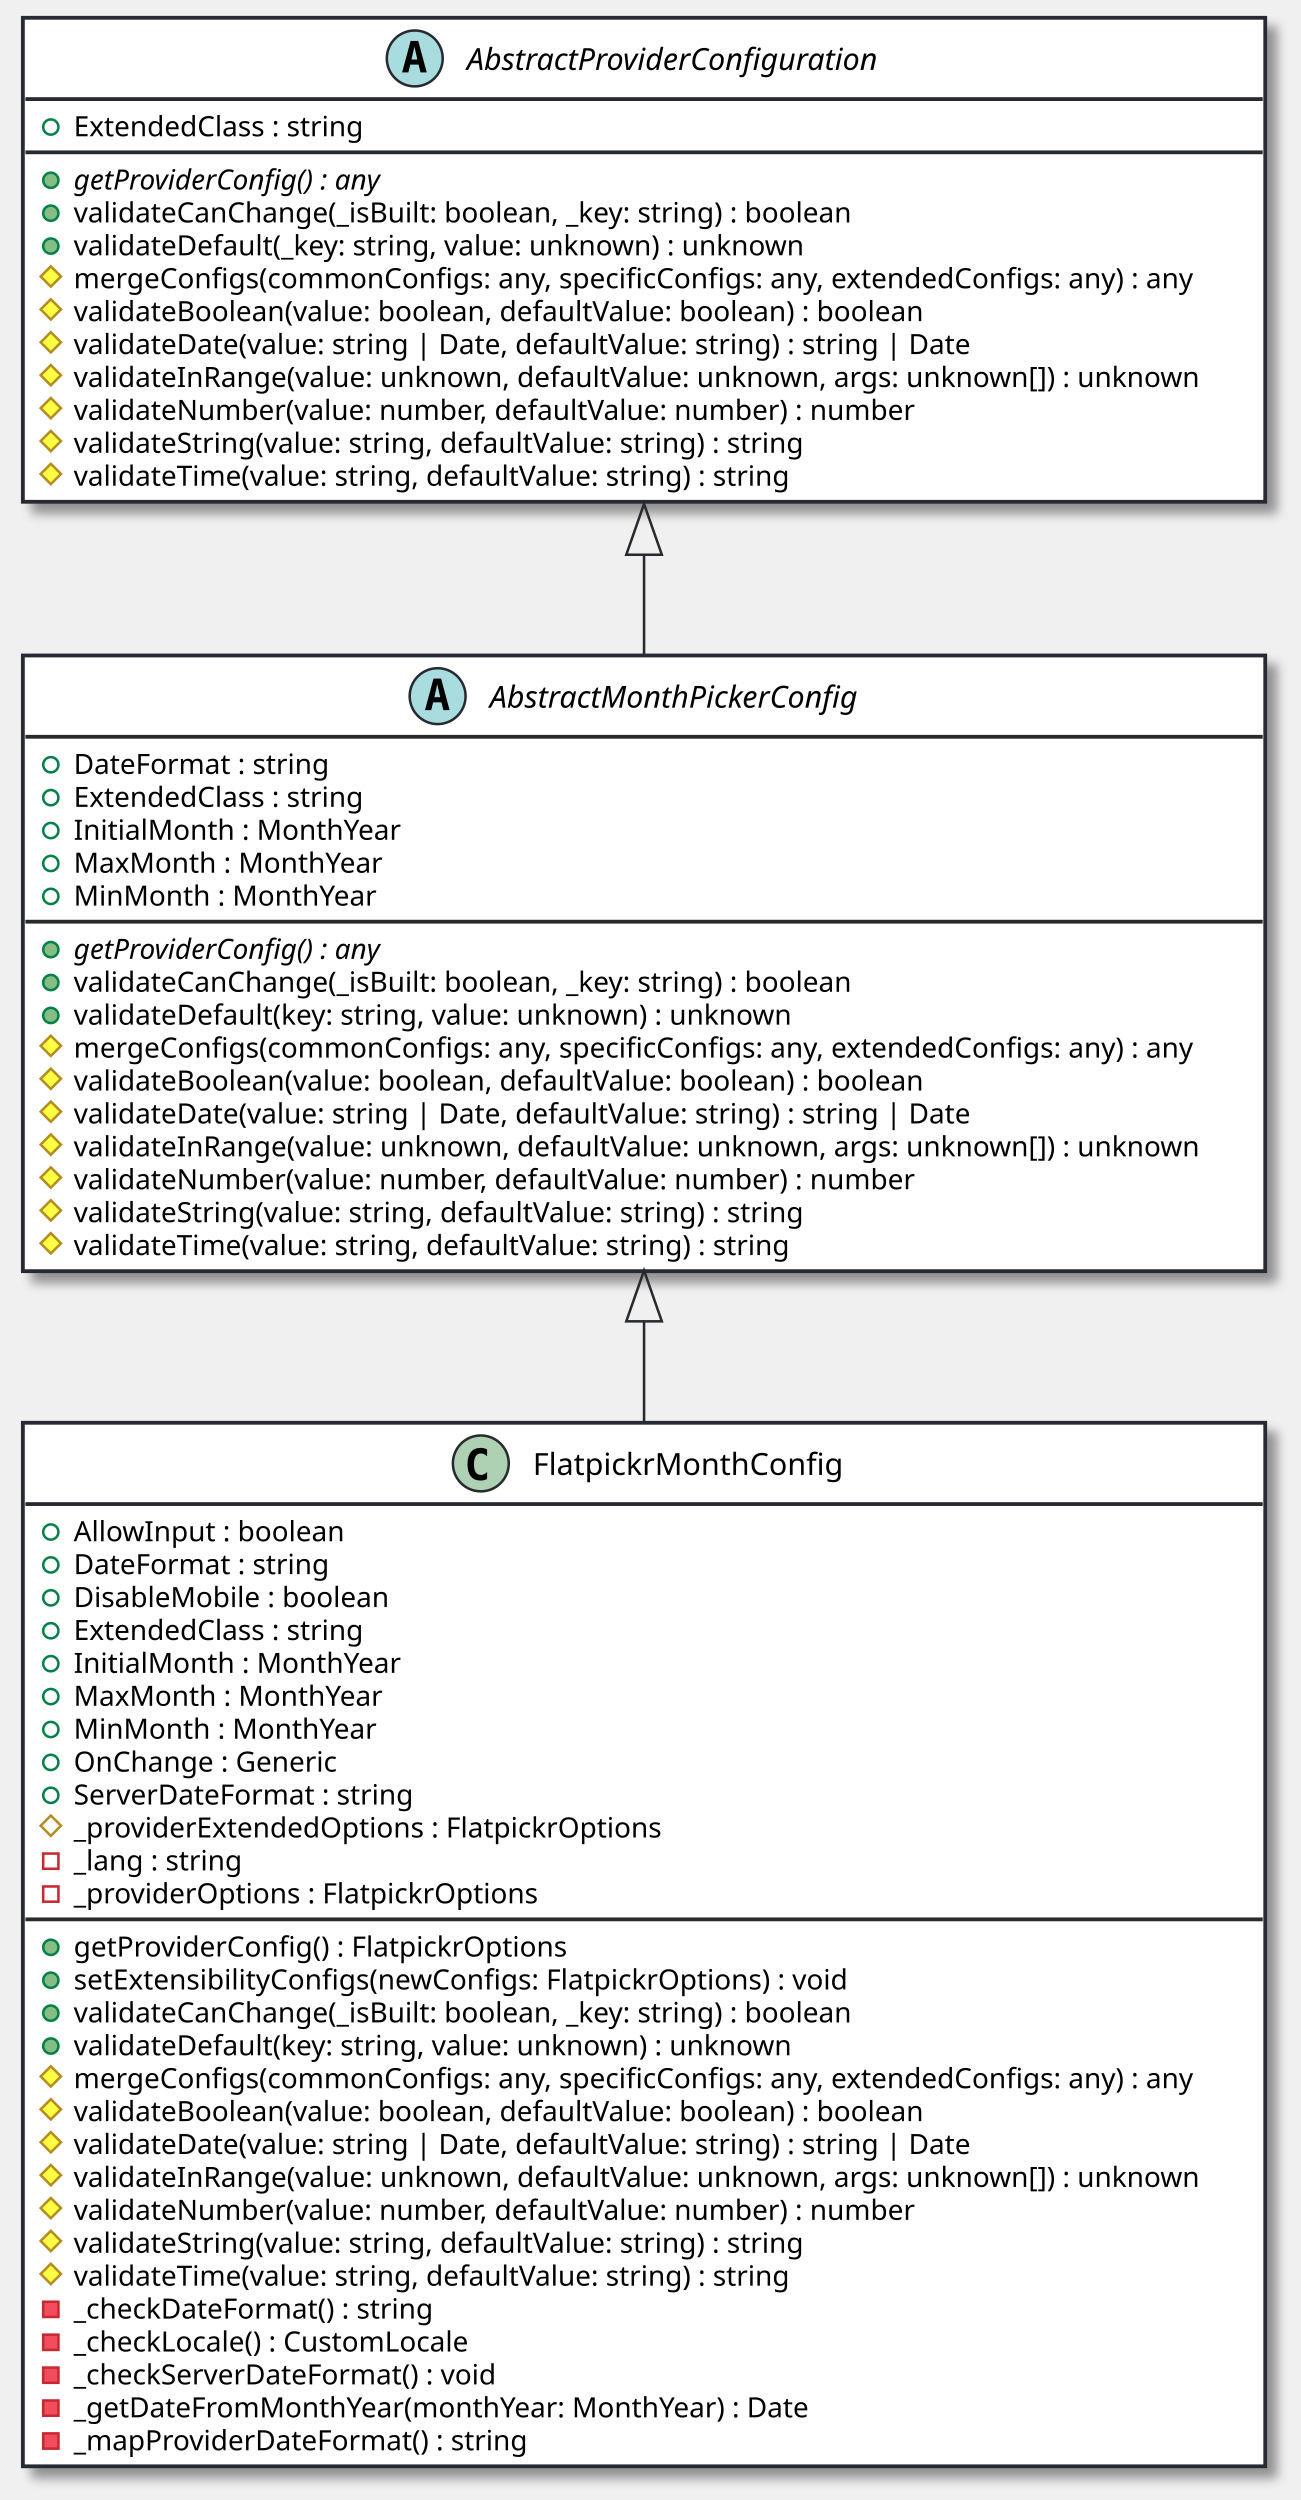
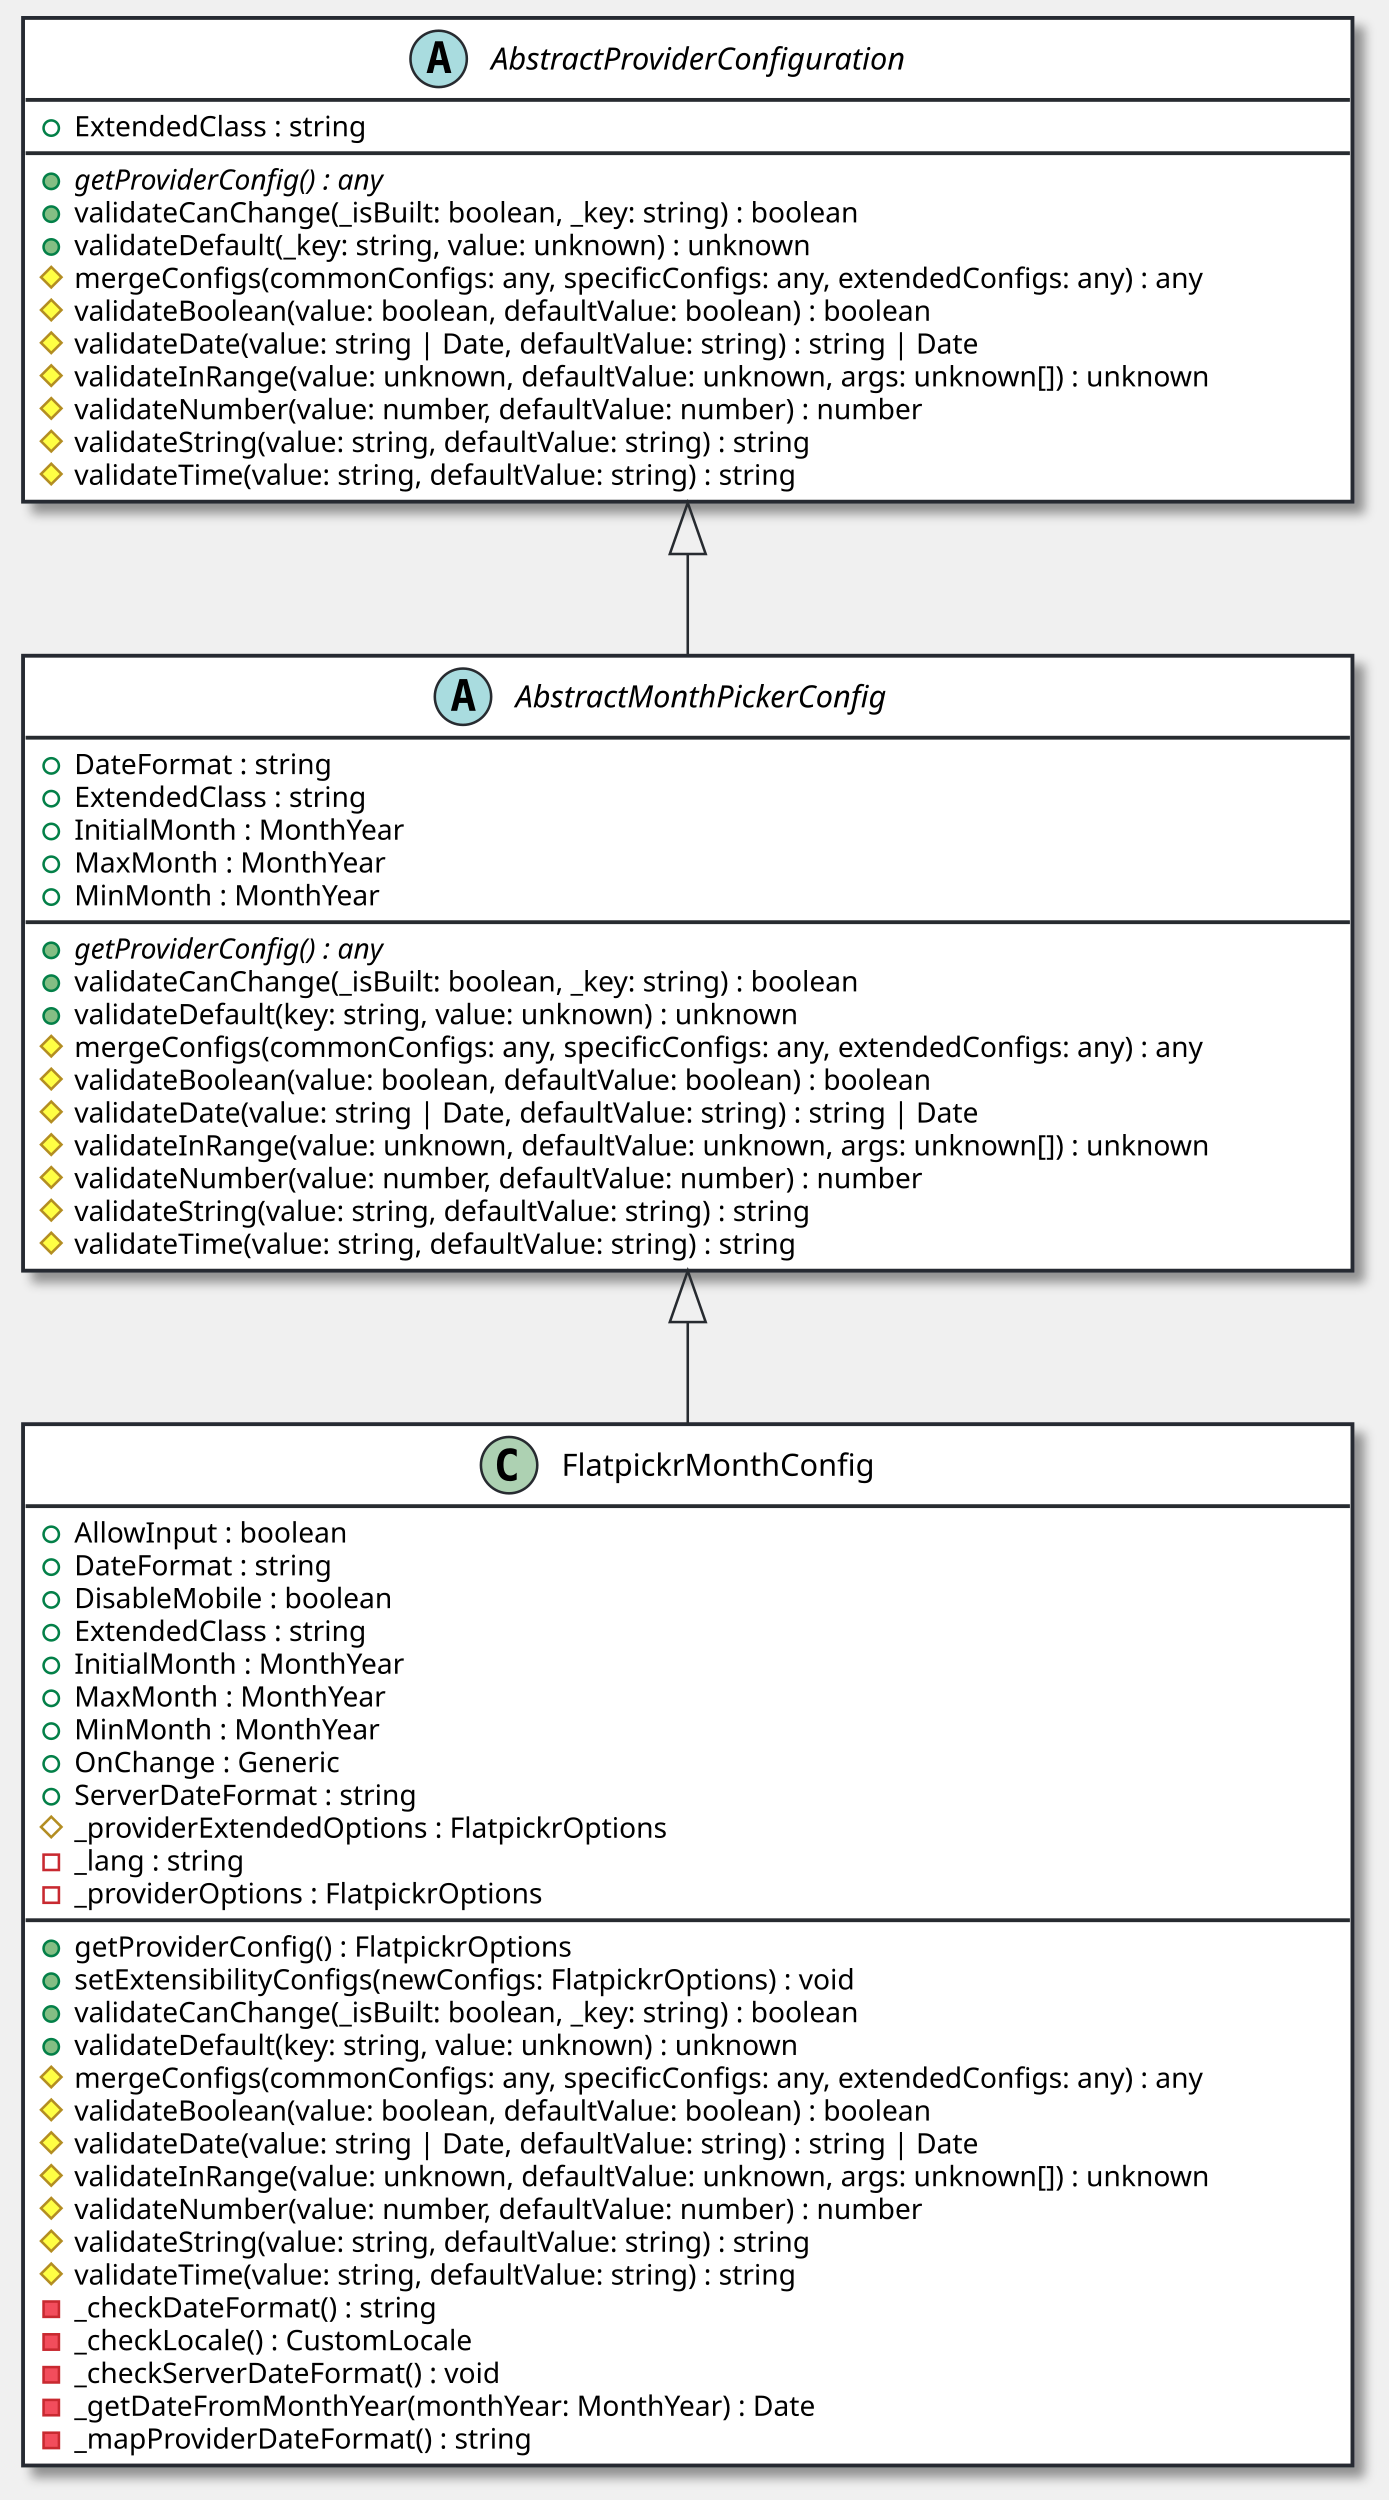
- <svg xmlns="http://www.w3.org/2000/svg" contentScriptType="application/ecmascript" contentStyleType="text/css" height="984px" preserveAspectRatio="none" style="width:512px;height:984px;background:#CED4DA;" version="1.1" viewBox="0 0 512 984" width="512px" zoomAndPan="magnify">
+ <svg xmlns="http://www.w3.org/2000/svg" contentScriptType="application/ecmascript" contentStyleType="text/css" height="976px" preserveAspectRatio="none" style="width:542px;height:976px;background:#CED4DA;" version="1.1" viewBox="0 0 542 976" width="542px" zoomAndPan="magnify">
  <defs>
    <filter height="300%" id="fzekk11wqrxxr" width="300%" x="-1" y="-1">
      <feGaussianBlur result="blurOut" stdDeviation="2.0" />
      <feColorMatrix in="blurOut" result="blurOut2" type="matrix" values="0 0 0 0 0 0 0 0 0 0 0 0 0 0 0 0 0 0 .4 0" />
      <feOffset dx="4.0" dy="4.0" in="blurOut2" result="blurOut3" />
      <feBlend in="SourceGraphic" in2="blurOut3" mode="normal" />
    </filter>
  </defs>
  <g>
-     <rect codeLine="7" fill="#FFFFFF" filter="url(#fzekk11wqrxxr)" height="242.326" id="AbstractMonthPickerConfig" style="stroke:#272B30;stroke-width:1.5;" width="489" x="9" y="258" />
-     <ellipse cx="172.25" cy="274" fill="#A9DCDF" rx="11" ry="11" style="stroke:#272B30;stroke-width:1.0;" />
-     <path d="M172.113,269.348 L170.959,274.42 L173.275,274.42 Z M170.619,267.107 L173.616,267.107 L176.961,279.5 L174.512,279.5 L173.749,276.437 L170.47,276.437 L169.723,279.5 L167.274,279.5 Z " fill="#000000" />
-     <text fill="#000000" font-family="sans-serif" font-size="12" font-style="italic" lengthAdjust="spacing" textLength="154" x="192.75" y="278.535">AbstractMonthPickerConfig</text>
-     <line style="stroke:#272B30;stroke-width:1.5;" x1="10" x2="497" y1="290" y2="290" />
-     <ellipse cx="20" cy="301" rx="3" ry="3" style="stroke:#038048;stroke-width:1.0;fill:none;" />
-     <text fill="#000000" font-family="sans-serif" font-size="11" lengthAdjust="spacing" textLength="103" x="29" y="304.635">DateFormat : string</text>
-     <ellipse cx="20" cy="313.955" rx="3" ry="3" style="stroke:#038048;stroke-width:1.0;fill:none;" />
-     <text fill="#000000" font-family="sans-serif" font-size="11" lengthAdjust="spacing" textLength="120" x="29" y="317.59">ExtendedClass : string</text>
-     <ellipse cx="20" cy="326.91" rx="3" ry="3" style="stroke:#038048;stroke-width:1.0;fill:none;" />
-     <text fill="#000000" font-family="sans-serif" font-size="11" lengthAdjust="spacing" textLength="130" x="29" y="330.545">InitialMonth : MonthYear</text>
-     <ellipse cx="20" cy="339.865" rx="3" ry="3" style="stroke:#038048;stroke-width:1.0;fill:none;" />
-     <text fill="#000000" font-family="sans-serif" font-size="11" lengthAdjust="spacing" textLength="123" x="29" y="343.5">MaxMonth : MonthYear</text>
-     <ellipse cx="20" cy="352.82" rx="3" ry="3" style="stroke:#038048;stroke-width:1.0;fill:none;" />
-     <text fill="#000000" font-family="sans-serif" font-size="11" lengthAdjust="spacing" textLength="120" x="29" y="356.455">MinMonth : MonthYear</text>
-     <line style="stroke:#272B30;stroke-width:1.5;" x1="10" x2="497" y1="362.775" y2="362.775" />
-     <ellipse cx="20" cy="373.775" fill="#84BE84" rx="3" ry="3" style="stroke:#038048;stroke-width:1.0;" />
-     <text fill="#000000" font-family="sans-serif" font-size="11" font-style="italic" lengthAdjust="spacing" textLength="134" x="29" y="377.41">getProviderConfig() : any</text>
-     <ellipse cx="20" cy="386.731" fill="#84BE84" rx="3" ry="3" style="stroke:#038048;stroke-width:1.0;" />
-     <text fill="#000000" font-family="sans-serif" font-size="11" lengthAdjust="spacing" textLength="318" x="29" y="390.365">validateCanChange(_isBuilt: boolean, _key: string) : boolean</text>
-     <ellipse cx="20" cy="399.685" fill="#84BE84" rx="3" ry="3" style="stroke:#038048;stroke-width:1.0;" />
-     <text fill="#000000" font-family="sans-serif" font-size="11" lengthAdjust="spacing" textLength="290" x="29" y="403.32">validateDefault(key: string, value: unknown) : unknown</text>
-     <polygon fill="#FFFF44" points="20,407.641,24,411.641,20,415.641,16,411.641" style="stroke:#B38D22;stroke-width:1.0;" />
-     <text fill="#000000" font-family="sans-serif" font-size="11" lengthAdjust="spacing" textLength="463" x="29" y="416.275">mergeConfigs(commonConfigs: any, specificConfigs: any, extendedConfigs: any) : any</text>
-     <polygon fill="#FFFF44" points="20,420.596,24,424.596,20,428.596,16,424.596" style="stroke:#B38D22;stroke-width:1.0;" />
-     <text fill="#000000" font-family="sans-serif" font-size="11" lengthAdjust="spacing" textLength="341" x="29" y="429.231">validateBoolean(value: boolean, defaultValue: boolean) : boolean</text>
-     <polygon fill="#FFFF44" points="20,433.551,24,437.551,20,441.551,16,437.551" style="stroke:#B38D22;stroke-width:1.0;" />
-     <text fill="#000000" font-family="sans-serif" font-size="11" lengthAdjust="spacing" textLength="358" x="29" y="442.185">validateDate(value: string | Date, defaultValue: string) : string | Date</text>
-     <polygon fill="#FFFF44" points="20,446.506,24,450.506,20,454.506,16,450.506" style="stroke:#B38D22;stroke-width:1.0;" />
-     <text fill="#000000" font-family="sans-serif" font-size="11" lengthAdjust="spacing" textLength="453" x="29" y="455.141">validateInRange(value: unknown, defaultValue: unknown, args: unknown[]) : unknown</text>
-     <polygon fill="#FFFF44" points="20,459.461,24,463.461,20,467.461,16,463.461" style="stroke:#B38D22;stroke-width:1.0;" />
-     <text fill="#000000" font-family="sans-serif" font-size="11" lengthAdjust="spacing" textLength="339" x="29" y="468.096">validateNumber(value: number, defaultValue: number) : number</text>
-     <polygon fill="#FFFF44" points="20,472.416,24,476.416,20,480.416,16,476.416" style="stroke:#B38D22;stroke-width:1.0;" />
-     <text fill="#000000" font-family="sans-serif" font-size="11" lengthAdjust="spacing" textLength="298" x="29" y="481.051">validateString(value: string, defaultValue: string) : string</text>
-     <polygon fill="#FFFF44" points="20,485.371,24,489.371,20,493.371,16,489.371" style="stroke:#B38D22;stroke-width:1.0;" />
-     <text fill="#000000" font-family="sans-serif" font-size="11" lengthAdjust="spacing" textLength="292" x="29" y="494.006">validateTime(value: string, defaultValue: string) : string</text>
-     <rect codeLine="24" fill="#FFFFFF" filter="url(#fzekk11wqrxxr)" height="190.506" id="AbstractProviderConfiguration" style="stroke:#272B30;stroke-width:1.5;" width="489" x="9" y="7" />
-     <ellipse cx="163.25" cy="23" fill="#A9DCDF" rx="11" ry="11" style="stroke:#272B30;stroke-width:1.0;" />
-     <path d="M163.113,18.348 L161.959,23.42 L164.275,23.42 Z M161.619,16.107 L164.616,16.107 L167.961,28.5 L165.512,28.5 L164.749,25.437 L161.47,25.437 L160.723,28.5 L158.274,28.5 Z " fill="#000000" />
-     <text fill="#000000" font-family="sans-serif" font-size="12" font-style="italic" lengthAdjust="spacing" textLength="172" x="183.75" y="27.535">AbstractProviderConfiguration</text>
-     <line style="stroke:#272B30;stroke-width:1.5;" x1="10" x2="497" y1="39" y2="39" />
+     <rect codeLine="7" fill="#FFFFFF" filter="url(#fzekk11wqrxxr)" height="240.07" id="AbstractMonthPickerConfig" style="stroke:#272B30;stroke-width:1.5;" width="519" x="9" y="256" />
+     <ellipse cx="180.75" cy="272" fill="#A9DCDF" rx="11" ry="11" style="stroke:#272B30;stroke-width:1.0;" />
+     <path d="M180.859,267.344 L179.703,272.422 L182.031,272.422 L180.859,267.344 Z M179.375,265.109 L182.359,265.109 L185.719,277.5 L183.266,277.5 L182.5,274.438 L179.219,274.438 L178.469,277.5 L176.031,277.5 L179.375,265.109 Z " fill="#000000" />
+     <text fill="#000000" font-family="sans-serif" font-size="12" font-style="italic" lengthAdjust="spacing" textLength="167" x="201.25" y="276.154">AbstractMonthPickerConfig</text>
+     <line style="stroke:#272B30;stroke-width:1.5;" x1="10" x2="527" y1="288" y2="288" />
+     <ellipse cx="20" cy="299" rx="3" ry="3" style="stroke:#038048;stroke-width:1.0;fill:none;" />
+     <text fill="#000000" font-family="sans-serif" font-size="11" lengthAdjust="spacing" textLength="111" x="29" y="302.21">DateFormat : string</text>
+     <ellipse cx="20" cy="311.805" rx="3" ry="3" style="stroke:#038048;stroke-width:1.0;fill:none;" />
+     <text fill="#000000" font-family="sans-serif" font-size="11" lengthAdjust="spacing" textLength="129" x="29" y="315.015">ExtendedClass : string</text>
+     <ellipse cx="20" cy="324.609" rx="3" ry="3" style="stroke:#038048;stroke-width:1.0;fill:none;" />
+     <text fill="#000000" font-family="sans-serif" font-size="11" lengthAdjust="spacing" textLength="136" x="29" y="327.82">InitialMonth : MonthYear</text>
+     <ellipse cx="20" cy="337.414" rx="3" ry="3" style="stroke:#038048;stroke-width:1.0;fill:none;" />
+     <text fill="#000000" font-family="sans-serif" font-size="11" lengthAdjust="spacing" textLength="128" x="29" y="340.625">MaxMonth : MonthYear</text>
+     <ellipse cx="20" cy="350.219" rx="3" ry="3" style="stroke:#038048;stroke-width:1.0;fill:none;" />
+     <text fill="#000000" font-family="sans-serif" font-size="11" lengthAdjust="spacing" textLength="125" x="29" y="353.429">MinMonth : MonthYear</text>
+     <line style="stroke:#272B30;stroke-width:1.5;" x1="10" x2="527" y1="360.023" y2="360.023" />
+     <ellipse cx="20" cy="371.023" fill="#84BE84" rx="3" ry="3" style="stroke:#038048;stroke-width:1.0;" />
+     <text fill="#000000" font-family="sans-serif" font-size="11" font-style="italic" lengthAdjust="spacing" textLength="143" x="29" y="374.234">getProviderConfig() : any</text>
+     <ellipse cx="20" cy="383.828" fill="#84BE84" rx="3" ry="3" style="stroke:#038048;stroke-width:1.0;" />
+     <text fill="#000000" font-family="sans-serif" font-size="11" lengthAdjust="spacing" textLength="342" x="29" y="387.039">validateCanChange(_isBuilt: boolean, _key: string) : boolean</text>
+     <ellipse cx="20" cy="396.633" fill="#84BE84" rx="3" ry="3" style="stroke:#038048;stroke-width:1.0;" />
+     <text fill="#000000" font-family="sans-serif" font-size="11" lengthAdjust="spacing" textLength="310" x="29" y="399.843">validateDefault(key: string, value: unknown) : unknown</text>
+     <polygon fill="#FFFF44" points="20,404.438,24,408.438,20,412.438,16,408.438" style="stroke:#B38D22;stroke-width:1.0;" />
+     <text fill="#000000" font-family="sans-serif" font-size="11" lengthAdjust="spacing" textLength="493" x="29" y="412.648">mergeConfigs(commonConfigs: any, specificConfigs: any, extendedConfigs: any) : any</text>
+     <polygon fill="#FFFF44" points="20,417.242,24,421.242,20,425.242,16,421.242" style="stroke:#B38D22;stroke-width:1.0;" />
+     <text fill="#000000" font-family="sans-serif" font-size="11" lengthAdjust="spacing" textLength="369" x="29" y="425.453">validateBoolean(value: boolean, defaultValue: boolean) : boolean</text>
+     <polygon fill="#FFFF44" points="20,430.047,24,434.047,20,438.047,16,434.047" style="stroke:#B38D22;stroke-width:1.0;" />
+     <text fill="#000000" font-family="sans-serif" font-size="11" lengthAdjust="spacing" textLength="389" x="29" y="438.257">validateDate(value: string | Date, defaultValue: string) : string | Date</text>
+     <polygon fill="#FFFF44" points="20,442.852,24,446.852,20,450.852,16,446.852" style="stroke:#B38D22;stroke-width:1.0;" />
+     <text fill="#000000" font-family="sans-serif" font-size="11" lengthAdjust="spacing" textLength="483" x="29" y="451.062">validateInRange(value: unknown, defaultValue: unknown, args: unknown[]) : unknown</text>
+     <polygon fill="#FFFF44" points="20,455.656,24,459.656,20,463.656,16,459.656" style="stroke:#B38D22;stroke-width:1.0;" />
+     <text fill="#000000" font-family="sans-serif" font-size="11" lengthAdjust="spacing" textLength="365" x="29" y="463.867">validateNumber(value: number, defaultValue: number) : number</text>
+     <polygon fill="#FFFF44" points="20,468.461,24,472.461,20,476.461,16,472.461" style="stroke:#B38D22;stroke-width:1.0;" />
+     <text fill="#000000" font-family="sans-serif" font-size="11" lengthAdjust="spacing" textLength="321" x="29" y="476.671">validateString(value: string, defaultValue: string) : string</text>
+     <polygon fill="#FFFF44" points="20,481.266,24,485.266,20,489.266,16,485.266" style="stroke:#B38D22;stroke-width:1.0;" />
+     <text fill="#000000" font-family="sans-serif" font-size="11" lengthAdjust="spacing" textLength="315" x="29" y="489.476">validateTime(value: string, defaultValue: string) : string</text>
+     <rect codeLine="24" fill="#FFFFFF" filter="url(#fzekk11wqrxxr)" height="188.852" id="AbstractProviderConfiguration" style="stroke:#272B30;stroke-width:1.5;" width="519" x="9" y="7" />
+     <ellipse cx="171.25" cy="23" fill="#A9DCDF" rx="11" ry="11" style="stroke:#272B30;stroke-width:1.0;" />
+     <path d="M171.359,18.344 L170.203,23.422 L172.531,23.422 L171.359,18.344 Z M169.875,16.109 L172.859,16.109 L176.219,28.5 L173.766,28.5 L173,25.438 L169.719,25.438 L168.969,28.5 L166.531,28.5 L169.875,16.109 Z " fill="#000000" />
+     <text fill="#000000" font-family="sans-serif" font-size="12" font-style="italic" lengthAdjust="spacing" textLength="186" x="191.75" y="27.154">AbstractProviderConfiguration</text>
+     <line style="stroke:#272B30;stroke-width:1.5;" x1="10" x2="527" y1="39" y2="39" />
    <ellipse cx="20" cy="50" rx="3" ry="3" style="stroke:#038048;stroke-width:1.0;fill:none;" />
-     <text fill="#000000" font-family="sans-serif" font-size="11" lengthAdjust="spacing" textLength="120" x="29" y="53.635">ExtendedClass : string</text>
-     <line style="stroke:#272B30;stroke-width:1.5;" x1="10" x2="497" y1="59.955" y2="59.955" />
-     <ellipse cx="20" cy="70.955" fill="#84BE84" rx="3" ry="3" style="stroke:#038048;stroke-width:1.0;" />
-     <text fill="#000000" font-family="sans-serif" font-size="11" font-style="italic" lengthAdjust="spacing" textLength="134" x="29" y="74.59">getProviderConfig() : any</text>
-     <ellipse cx="20" cy="83.91" fill="#84BE84" rx="3" ry="3" style="stroke:#038048;stroke-width:1.0;" />
-     <text fill="#000000" font-family="sans-serif" font-size="11" lengthAdjust="spacing" textLength="318" x="29" y="87.545">validateCanChange(_isBuilt: boolean, _key: string) : boolean</text>
-     <ellipse cx="20" cy="96.865" fill="#84BE84" rx="3" ry="3" style="stroke:#038048;stroke-width:1.0;" />
-     <text fill="#000000" font-family="sans-serif" font-size="11" lengthAdjust="spacing" textLength="296" x="29" y="100.5">validateDefault(_key: string, value: unknown) : unknown</text>
-     <polygon fill="#FFFF44" points="20,104.82,24,108.82,20,112.82,16,108.82" style="stroke:#B38D22;stroke-width:1.0;" />
-     <text fill="#000000" font-family="sans-serif" font-size="11" lengthAdjust="spacing" textLength="463" x="29" y="113.455">mergeConfigs(commonConfigs: any, specificConfigs: any, extendedConfigs: any) : any</text>
-     <polygon fill="#FFFF44" points="20,117.775,24,121.775,20,125.775,16,121.775" style="stroke:#B38D22;stroke-width:1.0;" />
-     <text fill="#000000" font-family="sans-serif" font-size="11" lengthAdjust="spacing" textLength="341" x="29" y="126.41">validateBoolean(value: boolean, defaultValue: boolean) : boolean</text>
-     <polygon fill="#FFFF44" points="20,130.731,24,134.731,20,138.731,16,134.731" style="stroke:#B38D22;stroke-width:1.0;" />
-     <text fill="#000000" font-family="sans-serif" font-size="11" lengthAdjust="spacing" textLength="358" x="29" y="139.365">validateDate(value: string | Date, defaultValue: string) : string | Date</text>
-     <polygon fill="#FFFF44" points="20,143.685,24,147.685,20,151.685,16,147.685" style="stroke:#B38D22;stroke-width:1.0;" />
-     <text fill="#000000" font-family="sans-serif" font-size="11" lengthAdjust="spacing" textLength="453" x="29" y="152.32">validateInRange(value: unknown, defaultValue: unknown, args: unknown[]) : unknown</text>
-     <polygon fill="#FFFF44" points="20,156.641,24,160.641,20,164.641,16,160.641" style="stroke:#B38D22;stroke-width:1.0;" />
-     <text fill="#000000" font-family="sans-serif" font-size="11" lengthAdjust="spacing" textLength="339" x="29" y="165.275">validateNumber(value: number, defaultValue: number) : number</text>
-     <polygon fill="#FFFF44" points="20,169.596,24,173.596,20,177.596,16,173.596" style="stroke:#B38D22;stroke-width:1.0;" />
-     <text fill="#000000" font-family="sans-serif" font-size="11" lengthAdjust="spacing" textLength="298" x="29" y="178.231">validateString(value: string, defaultValue: string) : string</text>
-     <polygon fill="#FFFF44" points="20,182.551,24,186.551,20,190.551,16,186.551" style="stroke:#B38D22;stroke-width:1.0;" />
-     <text fill="#000000" font-family="sans-serif" font-size="11" lengthAdjust="spacing" textLength="292" x="29" y="191.185">validateTime(value: string, defaultValue: string) : string</text>
-     <rect codeLine="38" fill="#FFFFFF" filter="url(#fzekk11wqrxxr)" height="410.742" id="FlatpickrMonthConfig" style="stroke:#272B30;stroke-width:1.5;" width="489" x="9" y="560" />
-     <ellipse cx="189.25" cy="576" fill="#ADD1B2" rx="11" ry="11" style="stroke:#272B30;stroke-width:1.0;" />
-     <path d="M191.723,582.143 Q191.142,582.442 190.503,582.591 Q189.864,582.741 189.158,582.741 Q186.651,582.741 185.332,581.089 Q184.012,579.437 184.012,576.316 Q184.012,573.187 185.332,571.535 Q186.651,569.883 189.158,569.883 Q189.864,569.883 190.511,570.032 Q191.159,570.182 191.723,570.481 L191.723,573.203 Q191.092,572.622 190.499,572.352 Q189.905,572.082 189.274,572.082 Q187.93,572.082 187.245,573.149 Q186.56,574.216 186.56,576.316 Q186.56,578.408 187.245,579.474 Q187.93,580.541 189.274,580.541 Q189.905,580.541 190.499,580.271 Q191.092,580.001 191.723,579.42 Z " fill="#000000" />
-     <text fill="#000000" font-family="sans-serif" font-size="12" lengthAdjust="spacing" textLength="120" x="209.75" y="580.535">FlatpickrMonthConfig</text>
-     <line style="stroke:#272B30;stroke-width:1.5;" x1="10" x2="497" y1="592" y2="592" />
-     <ellipse cx="20" cy="603" rx="3" ry="3" style="stroke:#038048;stroke-width:1.0;fill:none;" />
-     <text fill="#000000" font-family="sans-serif" font-size="11" lengthAdjust="spacing" textLength="109" x="29" y="606.635">AllowInput : boolean</text>
-     <ellipse cx="20" cy="615.955" rx="3" ry="3" style="stroke:#038048;stroke-width:1.0;fill:none;" />
-     <text fill="#000000" font-family="sans-serif" font-size="11" lengthAdjust="spacing" textLength="103" x="29" y="619.59">DateFormat : string</text>
-     <ellipse cx="20" cy="628.91" rx="3" ry="3" style="stroke:#038048;stroke-width:1.0;fill:none;" />
-     <text fill="#000000" font-family="sans-serif" font-size="11" lengthAdjust="spacing" textLength="126" x="29" y="632.545">DisableMobile : boolean</text>
-     <ellipse cx="20" cy="641.865" rx="3" ry="3" style="stroke:#038048;stroke-width:1.0;fill:none;" />
-     <text fill="#000000" font-family="sans-serif" font-size="11" lengthAdjust="spacing" textLength="120" x="29" y="645.5">ExtendedClass : string</text>
-     <ellipse cx="20" cy="654.82" rx="3" ry="3" style="stroke:#038048;stroke-width:1.0;fill:none;" />
-     <text fill="#000000" font-family="sans-serif" font-size="11" lengthAdjust="spacing" textLength="130" x="29" y="658.455">InitialMonth : MonthYear</text>
-     <ellipse cx="20" cy="667.775" rx="3" ry="3" style="stroke:#038048;stroke-width:1.0;fill:none;" />
-     <text fill="#000000" font-family="sans-serif" font-size="11" lengthAdjust="spacing" textLength="123" x="29" y="671.41">MaxMonth : MonthYear</text>
-     <ellipse cx="20" cy="680.731" rx="3" ry="3" style="stroke:#038048;stroke-width:1.0;fill:none;" />
-     <text fill="#000000" font-family="sans-serif" font-size="11" lengthAdjust="spacing" textLength="120" x="29" y="684.365">MinMonth : MonthYear</text>
-     <ellipse cx="20" cy="693.686" rx="3" ry="3" style="stroke:#038048;stroke-width:1.0;fill:none;" />
-     <text fill="#000000" font-family="sans-serif" font-size="11" lengthAdjust="spacing" textLength="107" x="29" y="697.32">OnChange : Generic</text>
-     <ellipse cx="20" cy="706.641" rx="3" ry="3" style="stroke:#038048;stroke-width:1.0;fill:none;" />
-     <text fill="#000000" font-family="sans-serif" font-size="11" lengthAdjust="spacing" textLength="137" x="29" y="710.275">ServerDateFormat : string</text>
-     <polygon fill="none" points="20,714.596,24,718.596,20,722.596,16,718.596" style="stroke:#B38D22;stroke-width:1.0;" />
-     <text fill="#000000" font-family="sans-serif" font-size="11" lengthAdjust="spacing" textLength="243" x="29" y="723.231">_providerExtendedOptions : FlatpickrOptions</text>
-     <rect fill="none" height="6" style="stroke:#C82930;stroke-width:1.0;" width="6" x="17" y="729.551" />
-     <text fill="#000000" font-family="sans-serif" font-size="11" lengthAdjust="spacing" textLength="70" x="29" y="736.186">_lang : string</text>
-     <rect fill="none" height="6" style="stroke:#C82930;stroke-width:1.0;" width="6" x="17" y="742.506" />
-     <text fill="#000000" font-family="sans-serif" font-size="11" lengthAdjust="spacing" textLength="193" x="29" y="749.141">_providerOptions : FlatpickrOptions</text>
-     <line style="stroke:#272B30;stroke-width:1.5;" x1="10" x2="497" y1="755.461" y2="755.461" />
-     <ellipse cx="20" cy="766.461" fill="#84BE84" rx="3" ry="3" style="stroke:#038048;stroke-width:1.0;" />
-     <text fill="#000000" font-family="sans-serif" font-size="11" lengthAdjust="spacing" textLength="204" x="29" y="770.096">getProviderConfig() : FlatpickrOptions</text>
-     <ellipse cx="20" cy="779.416" fill="#84BE84" rx="3" ry="3" style="stroke:#038048;stroke-width:1.0;" />
-     <text fill="#000000" font-family="sans-serif" font-size="11" lengthAdjust="spacing" textLength="321" x="29" y="783.051">setExtensibilityConfigs(newConfigs: FlatpickrOptions) : void</text>
-     <ellipse cx="20" cy="792.371" fill="#84BE84" rx="3" ry="3" style="stroke:#038048;stroke-width:1.0;" />
-     <text fill="#000000" font-family="sans-serif" font-size="11" lengthAdjust="spacing" textLength="318" x="29" y="796.006">validateCanChange(_isBuilt: boolean, _key: string) : boolean</text>
-     <ellipse cx="20" cy="805.326" fill="#84BE84" rx="3" ry="3" style="stroke:#038048;stroke-width:1.0;" />
-     <text fill="#000000" font-family="sans-serif" font-size="11" lengthAdjust="spacing" textLength="290" x="29" y="808.961">validateDefault(key: string, value: unknown) : unknown</text>
-     <polygon fill="#FFFF44" points="20,813.281,24,817.281,20,821.281,16,817.281" style="stroke:#B38D22;stroke-width:1.0;" />
-     <text fill="#000000" font-family="sans-serif" font-size="11" lengthAdjust="spacing" textLength="463" x="29" y="821.916">mergeConfigs(commonConfigs: any, specificConfigs: any, extendedConfigs: any) : any</text>
-     <polygon fill="#FFFF44" points="20,826.236,24,830.236,20,834.236,16,830.236" style="stroke:#B38D22;stroke-width:1.0;" />
-     <text fill="#000000" font-family="sans-serif" font-size="11" lengthAdjust="spacing" textLength="341" x="29" y="834.871">validateBoolean(value: boolean, defaultValue: boolean) : boolean</text>
-     <polygon fill="#FFFF44" points="20,839.191,24,843.191,20,847.191,16,843.191" style="stroke:#B38D22;stroke-width:1.0;" />
-     <text fill="#000000" font-family="sans-serif" font-size="11" lengthAdjust="spacing" textLength="358" x="29" y="847.826">validateDate(value: string | Date, defaultValue: string) : string | Date</text>
-     <polygon fill="#FFFF44" points="20,852.146,24,856.146,20,860.146,16,856.146" style="stroke:#B38D22;stroke-width:1.0;" />
-     <text fill="#000000" font-family="sans-serif" font-size="11" lengthAdjust="spacing" textLength="453" x="29" y="860.781">validateInRange(value: unknown, defaultValue: unknown, args: unknown[]) : unknown</text>
-     <polygon fill="#FFFF44" points="20,865.102,24,869.102,20,873.102,16,869.102" style="stroke:#B38D22;stroke-width:1.0;" />
-     <text fill="#000000" font-family="sans-serif" font-size="11" lengthAdjust="spacing" textLength="339" x="29" y="873.736">validateNumber(value: number, defaultValue: number) : number</text>
-     <polygon fill="#FFFF44" points="20,878.057,24,882.057,20,886.057,16,882.057" style="stroke:#B38D22;stroke-width:1.0;" />
-     <text fill="#000000" font-family="sans-serif" font-size="11" lengthAdjust="spacing" textLength="298" x="29" y="886.691">validateString(value: string, defaultValue: string) : string</text>
-     <polygon fill="#FFFF44" points="20,891.012,24,895.012,20,899.012,16,895.012" style="stroke:#B38D22;stroke-width:1.0;" />
-     <text fill="#000000" font-family="sans-serif" font-size="11" lengthAdjust="spacing" textLength="292" x="29" y="899.646">validateTime(value: string, defaultValue: string) : string</text>
-     <rect fill="#F24D5C" height="6" style="stroke:#C82930;stroke-width:1.0;" width="6" x="17" y="905.967" />
-     <text fill="#000000" font-family="sans-serif" font-size="11" lengthAdjust="spacing" textLength="148" x="29" y="912.602">_checkDateFormat() : string</text>
-     <rect fill="#F24D5C" height="6" style="stroke:#C82930;stroke-width:1.0;" width="6" x="17" y="918.922" />
-     <text fill="#000000" font-family="sans-serif" font-size="11" lengthAdjust="spacing" textLength="164" x="29" y="925.557">_checkLocale() : CustomLocale</text>
-     <rect fill="#F24D5C" height="6" style="stroke:#C82930;stroke-width:1.0;" width="6" x="17" y="931.877" />
-     <text fill="#000000" font-family="sans-serif" font-size="11" lengthAdjust="spacing" textLength="173" x="29" y="938.512">_checkServerDateFormat() : void</text>
-     <rect fill="#F24D5C" height="6" style="stroke:#C82930;stroke-width:1.0;" width="6" x="17" y="944.832" />
-     <text fill="#000000" font-family="sans-serif" font-size="11" lengthAdjust="spacing" textLength="297" x="29" y="951.467">_getDateFromMonthYear(monthYear: MonthYear) : Date</text>
-     <rect fill="#F24D5C" height="6" style="stroke:#C82930;stroke-width:1.0;" width="6" x="17" y="957.787" />
-     <text fill="#000000" font-family="sans-serif" font-size="11" lengthAdjust="spacing" textLength="185" x="29" y="964.422">_mapProviderDateFormat() : string</text>
-     <path codeLine="37" d="M253.5,218.53 C253.5,231.57 253.5,244.87 253.5,257.97 " fill="none" id="AbstractProviderConfiguration-backto-AbstractMonthPickerConfig" style="stroke:#272B30;stroke-width:1.0;" />
-     <polygon fill="none" points="246.5,218.35,253.5,198.35,260.5,218.35,246.5,218.35" style="stroke:#272B30;stroke-width:1.0;" />
-     <path codeLine="68" d="M253.5,520.09 C253.5,533.02 253.5,546.3 253.5,559.66 " fill="none" id="AbstractMonthPickerConfig-backto-FlatpickrMonthConfig" style="stroke:#272B30;stroke-width:1.0;" />
-     <polygon fill="none" points="246.5,520.08,253.5,500.08,260.5,520.08,246.5,520.08" style="stroke:#272B30;stroke-width:1.0;" />
+     <text fill="#000000" font-family="sans-serif" font-size="11" lengthAdjust="spacing" textLength="129" x="29" y="53.21">ExtendedClass : string</text>
+     <line style="stroke:#272B30;stroke-width:1.5;" x1="10" x2="527" y1="59.805" y2="59.805" />
+     <ellipse cx="20" cy="70.805" fill="#84BE84" rx="3" ry="3" style="stroke:#038048;stroke-width:1.0;" />
+     <text fill="#000000" font-family="sans-serif" font-size="11" font-style="italic" lengthAdjust="spacing" textLength="143" x="29" y="74.015">getProviderConfig() : any</text>
+     <ellipse cx="20" cy="83.609" fill="#84BE84" rx="3" ry="3" style="stroke:#038048;stroke-width:1.0;" />
+     <text fill="#000000" font-family="sans-serif" font-size="11" lengthAdjust="spacing" textLength="342" x="29" y="86.82">validateCanChange(_isBuilt: boolean, _key: string) : boolean</text>
+     <ellipse cx="20" cy="96.414" fill="#84BE84" rx="3" ry="3" style="stroke:#038048;stroke-width:1.0;" />
+     <text fill="#000000" font-family="sans-serif" font-size="11" lengthAdjust="spacing" textLength="316" x="29" y="99.624">validateDefault(_key: string, value: unknown) : unknown</text>
+     <polygon fill="#FFFF44" points="20,104.219,24,108.219,20,112.219,16,108.219" style="stroke:#B38D22;stroke-width:1.0;" />
+     <text fill="#000000" font-family="sans-serif" font-size="11" lengthAdjust="spacing" textLength="493" x="29" y="112.429">mergeConfigs(commonConfigs: any, specificConfigs: any, extendedConfigs: any) : any</text>
+     <polygon fill="#FFFF44" points="20,117.023,24,121.023,20,125.023,16,121.023" style="stroke:#B38D22;stroke-width:1.0;" />
+     <text fill="#000000" font-family="sans-serif" font-size="11" lengthAdjust="spacing" textLength="369" x="29" y="125.234">validateBoolean(value: boolean, defaultValue: boolean) : boolean</text>
+     <polygon fill="#FFFF44" points="20,129.828,24,133.828,20,137.828,16,133.828" style="stroke:#B38D22;stroke-width:1.0;" />
+     <text fill="#000000" font-family="sans-serif" font-size="11" lengthAdjust="spacing" textLength="389" x="29" y="138.039">validateDate(value: string | Date, defaultValue: string) : string | Date</text>
+     <polygon fill="#FFFF44" points="20,142.633,24,146.633,20,150.633,16,146.633" style="stroke:#B38D22;stroke-width:1.0;" />
+     <text fill="#000000" font-family="sans-serif" font-size="11" lengthAdjust="spacing" textLength="483" x="29" y="150.843">validateInRange(value: unknown, defaultValue: unknown, args: unknown[]) : unknown</text>
+     <polygon fill="#FFFF44" points="20,155.438,24,159.438,20,163.438,16,159.438" style="stroke:#B38D22;stroke-width:1.0;" />
+     <text fill="#000000" font-family="sans-serif" font-size="11" lengthAdjust="spacing" textLength="365" x="29" y="163.648">validateNumber(value: number, defaultValue: number) : number</text>
+     <polygon fill="#FFFF44" points="20,168.242,24,172.242,20,176.242,16,172.242" style="stroke:#B38D22;stroke-width:1.0;" />
+     <text fill="#000000" font-family="sans-serif" font-size="11" lengthAdjust="spacing" textLength="321" x="29" y="176.453">validateString(value: string, defaultValue: string) : string</text>
+     <polygon fill="#FFFF44" points="20,181.047,24,185.047,20,189.047,16,185.047" style="stroke:#B38D22;stroke-width:1.0;" />
+     <text fill="#000000" font-family="sans-serif" font-size="11" lengthAdjust="spacing" textLength="315" x="29" y="189.257">validateTime(value: string, defaultValue: string) : string</text>
+     <rect codeLine="38" fill="#FFFFFF" filter="url(#fzekk11wqrxxr)" height="406.531" id="FlatpickrMonthConfig" style="stroke:#272B30;stroke-width:1.5;" width="519" x="9" y="556" />
+     <ellipse cx="198.75" cy="572" fill="#ADD1B2" rx="11" ry="11" style="stroke:#272B30;stroke-width:1.0;" />
+     <path d="M201.719,577.641 Q201.141,577.938 200.5,578.078 Q199.859,578.234 199.156,578.234 Q196.656,578.234 195.328,576.594 Q194.016,574.938 194.016,571.812 Q194.016,568.688 195.328,567.031 Q196.656,565.375 199.156,565.375 Q199.859,565.375 200.5,565.531 Q201.156,565.688 201.719,565.984 L201.719,568.703 Q201.094,568.125 200.5,567.859 Q199.906,567.578 199.281,567.578 Q197.938,567.578 197.25,568.656 Q196.562,569.719 196.562,571.812 Q196.562,573.906 197.25,574.984 Q197.938,576.047 199.281,576.047 Q199.906,576.047 200.5,575.781 Q201.094,575.5 201.719,574.922 L201.719,577.641 Z " fill="#000000" />
+     <text fill="#000000" font-family="sans-serif" font-size="12" lengthAdjust="spacing" textLength="131" x="219.25" y="576.154">FlatpickrMonthConfig</text>
+     <line style="stroke:#272B30;stroke-width:1.5;" x1="10" x2="527" y1="588" y2="588" />
+     <ellipse cx="20" cy="599" rx="3" ry="3" style="stroke:#038048;stroke-width:1.0;fill:none;" />
+     <text fill="#000000" font-family="sans-serif" font-size="11" lengthAdjust="spacing" textLength="114" x="29" y="602.21">AllowInput : boolean</text>
+     <ellipse cx="20" cy="611.805" rx="3" ry="3" style="stroke:#038048;stroke-width:1.0;fill:none;" />
+     <text fill="#000000" font-family="sans-serif" font-size="11" lengthAdjust="spacing" textLength="111" x="29" y="615.015">DateFormat : string</text>
+     <ellipse cx="20" cy="624.609" rx="3" ry="3" style="stroke:#038048;stroke-width:1.0;fill:none;" />
+     <text fill="#000000" font-family="sans-serif" font-size="11" lengthAdjust="spacing" textLength="135" x="29" y="627.82">DisableMobile : boolean</text>
+     <ellipse cx="20" cy="637.414" rx="3" ry="3" style="stroke:#038048;stroke-width:1.0;fill:none;" />
+     <text fill="#000000" font-family="sans-serif" font-size="11" lengthAdjust="spacing" textLength="129" x="29" y="640.625">ExtendedClass : string</text>
+     <ellipse cx="20" cy="650.219" rx="3" ry="3" style="stroke:#038048;stroke-width:1.0;fill:none;" />
+     <text fill="#000000" font-family="sans-serif" font-size="11" lengthAdjust="spacing" textLength="136" x="29" y="653.429">InitialMonth : MonthYear</text>
+     <ellipse cx="20" cy="663.023" rx="3" ry="3" style="stroke:#038048;stroke-width:1.0;fill:none;" />
+     <text fill="#000000" font-family="sans-serif" font-size="11" lengthAdjust="spacing" textLength="128" x="29" y="666.234">MaxMonth : MonthYear</text>
+     <ellipse cx="20" cy="675.828" rx="3" ry="3" style="stroke:#038048;stroke-width:1.0;fill:none;" />
+     <text fill="#000000" font-family="sans-serif" font-size="11" lengthAdjust="spacing" textLength="125" x="29" y="679.039">MinMonth : MonthYear</text>
+     <ellipse cx="20" cy="688.633" rx="3" ry="3" style="stroke:#038048;stroke-width:1.0;fill:none;" />
+     <text fill="#000000" font-family="sans-serif" font-size="11" lengthAdjust="spacing" textLength="115" x="29" y="691.843">OnChange : Generic</text>
+     <ellipse cx="20" cy="701.438" rx="3" ry="3" style="stroke:#038048;stroke-width:1.0;fill:none;" />
+     <text fill="#000000" font-family="sans-serif" font-size="11" lengthAdjust="spacing" textLength="149" x="29" y="704.648">ServerDateFormat : string</text>
+     <polygon fill="none" points="20,709.242,24,713.242,20,717.242,16,713.242" style="stroke:#B38D22;stroke-width:1.0;" />
+     <text fill="#000000" font-family="sans-serif" font-size="11" lengthAdjust="spacing" textLength="252" x="29" y="717.453">_providerExtendedOptions : FlatpickrOptions</text>
+     <rect fill="none" height="6" style="stroke:#C82930;stroke-width:1.0;" width="6" x="17" y="724.047" />
+     <text fill="#000000" font-family="sans-serif" font-size="11" lengthAdjust="spacing" textLength="75" x="29" y="730.257">_lang : string</text>
+     <rect fill="none" height="6" style="stroke:#C82930;stroke-width:1.0;" width="6" x="17" y="736.852" />
+     <text fill="#000000" font-family="sans-serif" font-size="11" lengthAdjust="spacing" textLength="200" x="29" y="743.062">_providerOptions : FlatpickrOptions</text>
+     <line style="stroke:#272B30;stroke-width:1.5;" x1="10" x2="527" y1="749.656" y2="749.656" />
+     <ellipse cx="20" cy="760.656" fill="#84BE84" rx="3" ry="3" style="stroke:#038048;stroke-width:1.0;" />
+     <text fill="#000000" font-family="sans-serif" font-size="11" lengthAdjust="spacing" textLength="212" x="29" y="763.867">getProviderConfig() : FlatpickrOptions</text>
+     <ellipse cx="20" cy="773.461" fill="#84BE84" rx="3" ry="3" style="stroke:#038048;stroke-width:1.0;" />
+     <text fill="#000000" font-family="sans-serif" font-size="11" lengthAdjust="spacing" textLength="336" x="29" y="776.671">setExtensibilityConfigs(newConfigs: FlatpickrOptions) : void</text>
+     <ellipse cx="20" cy="786.266" fill="#84BE84" rx="3" ry="3" style="stroke:#038048;stroke-width:1.0;" />
+     <text fill="#000000" font-family="sans-serif" font-size="11" lengthAdjust="spacing" textLength="342" x="29" y="789.476">validateCanChange(_isBuilt: boolean, _key: string) : boolean</text>
+     <ellipse cx="20" cy="799.07" fill="#84BE84" rx="3" ry="3" style="stroke:#038048;stroke-width:1.0;" />
+     <text fill="#000000" font-family="sans-serif" font-size="11" lengthAdjust="spacing" textLength="310" x="29" y="802.281">validateDefault(key: string, value: unknown) : unknown</text>
+     <polygon fill="#FFFF44" points="20,806.875,24,810.875,20,814.875,16,810.875" style="stroke:#B38D22;stroke-width:1.0;" />
+     <text fill="#000000" font-family="sans-serif" font-size="11" lengthAdjust="spacing" textLength="493" x="29" y="815.085">mergeConfigs(commonConfigs: any, specificConfigs: any, extendedConfigs: any) : any</text>
+     <polygon fill="#FFFF44" points="20,819.68,24,823.68,20,827.68,16,823.68" style="stroke:#B38D22;stroke-width:1.0;" />
+     <text fill="#000000" font-family="sans-serif" font-size="11" lengthAdjust="spacing" textLength="369" x="29" y="827.89">validateBoolean(value: boolean, defaultValue: boolean) : boolean</text>
+     <polygon fill="#FFFF44" points="20,832.484,24,836.484,20,840.484,16,836.484" style="stroke:#B38D22;stroke-width:1.0;" />
+     <text fill="#000000" font-family="sans-serif" font-size="11" lengthAdjust="spacing" textLength="389" x="29" y="840.695">validateDate(value: string | Date, defaultValue: string) : string | Date</text>
+     <polygon fill="#FFFF44" points="20,845.289,24,849.289,20,853.289,16,849.289" style="stroke:#B38D22;stroke-width:1.0;" />
+     <text fill="#000000" font-family="sans-serif" font-size="11" lengthAdjust="spacing" textLength="483" x="29" y="853.5">validateInRange(value: unknown, defaultValue: unknown, args: unknown[]) : unknown</text>
+     <polygon fill="#FFFF44" points="20,858.094,24,862.094,20,866.094,16,862.094" style="stroke:#B38D22;stroke-width:1.0;" />
+     <text fill="#000000" font-family="sans-serif" font-size="11" lengthAdjust="spacing" textLength="365" x="29" y="866.304">validateNumber(value: number, defaultValue: number) : number</text>
+     <polygon fill="#FFFF44" points="20,870.898,24,874.898,20,878.898,16,874.898" style="stroke:#B38D22;stroke-width:1.0;" />
+     <text fill="#000000" font-family="sans-serif" font-size="11" lengthAdjust="spacing" textLength="321" x="29" y="879.109">validateString(value: string, defaultValue: string) : string</text>
+     <polygon fill="#FFFF44" points="20,883.703,24,887.703,20,891.703,16,887.703" style="stroke:#B38D22;stroke-width:1.0;" />
+     <text fill="#000000" font-family="sans-serif" font-size="11" lengthAdjust="spacing" textLength="315" x="29" y="891.914">validateTime(value: string, defaultValue: string) : string</text>
+     <rect fill="#F24D5C" height="6" style="stroke:#C82930;stroke-width:1.0;" width="6" x="17" y="898.508" />
+     <text fill="#000000" font-family="sans-serif" font-size="11" lengthAdjust="spacing" textLength="157" x="29" y="904.718">_checkDateFormat() : string</text>
+     <rect fill="#F24D5C" height="6" style="stroke:#C82930;stroke-width:1.0;" width="6" x="17" y="911.312" />
+     <text fill="#000000" font-family="sans-serif" font-size="11" lengthAdjust="spacing" textLength="174" x="29" y="917.523">_checkLocale() : CustomLocale</text>
+     <rect fill="#F24D5C" height="6" style="stroke:#C82930;stroke-width:1.0;" width="6" x="17" y="924.117" />
+     <text fill="#000000" font-family="sans-serif" font-size="11" lengthAdjust="spacing" textLength="185" x="29" y="930.328">_checkServerDateFormat() : void</text>
+     <rect fill="#F24D5C" height="6" style="stroke:#C82930;stroke-width:1.0;" width="6" x="17" y="936.922" />
+     <text fill="#000000" font-family="sans-serif" font-size="11" lengthAdjust="spacing" textLength="315" x="29" y="943.132">_getDateFromMonthYear(monthYear: MonthYear) : Date</text>
+     <rect fill="#F24D5C" height="6" style="stroke:#C82930;stroke-width:1.0;" width="6" x="17" y="949.727" />
+     <text fill="#000000" font-family="sans-serif" font-size="11" lengthAdjust="spacing" textLength="197" x="29" y="955.937">_mapProviderDateFormat() : string</text>
+     <path codeLine="37" d="M268.5,216.33 C268.5,229.29 268.5,242.52 268.5,255.54 " fill="none" id="AbstractProviderConfiguration-backto-AbstractMonthPickerConfig" style="stroke:#272B30;stroke-width:1.0;" />
+     <polygon fill="none" points="261.5,216.28,268.5,196.28,275.5,216.28,261.5,216.28" style="stroke:#272B30;stroke-width:1.0;" />
+     <path codeLine="68" d="M268.5,516.23 C268.5,529.22 268.5,542.55 268.5,555.96 " fill="none" id="AbstractMonthPickerConfig-backto-FlatpickrMonthConfig" style="stroke:#272B30;stroke-width:1.0;" />
+     <polygon fill="none" points="261.5,516.14,268.5,496.14,275.5,516.14,261.5,516.14" style="stroke:#272B30;stroke-width:1.0;" />
  </g>
</svg>
